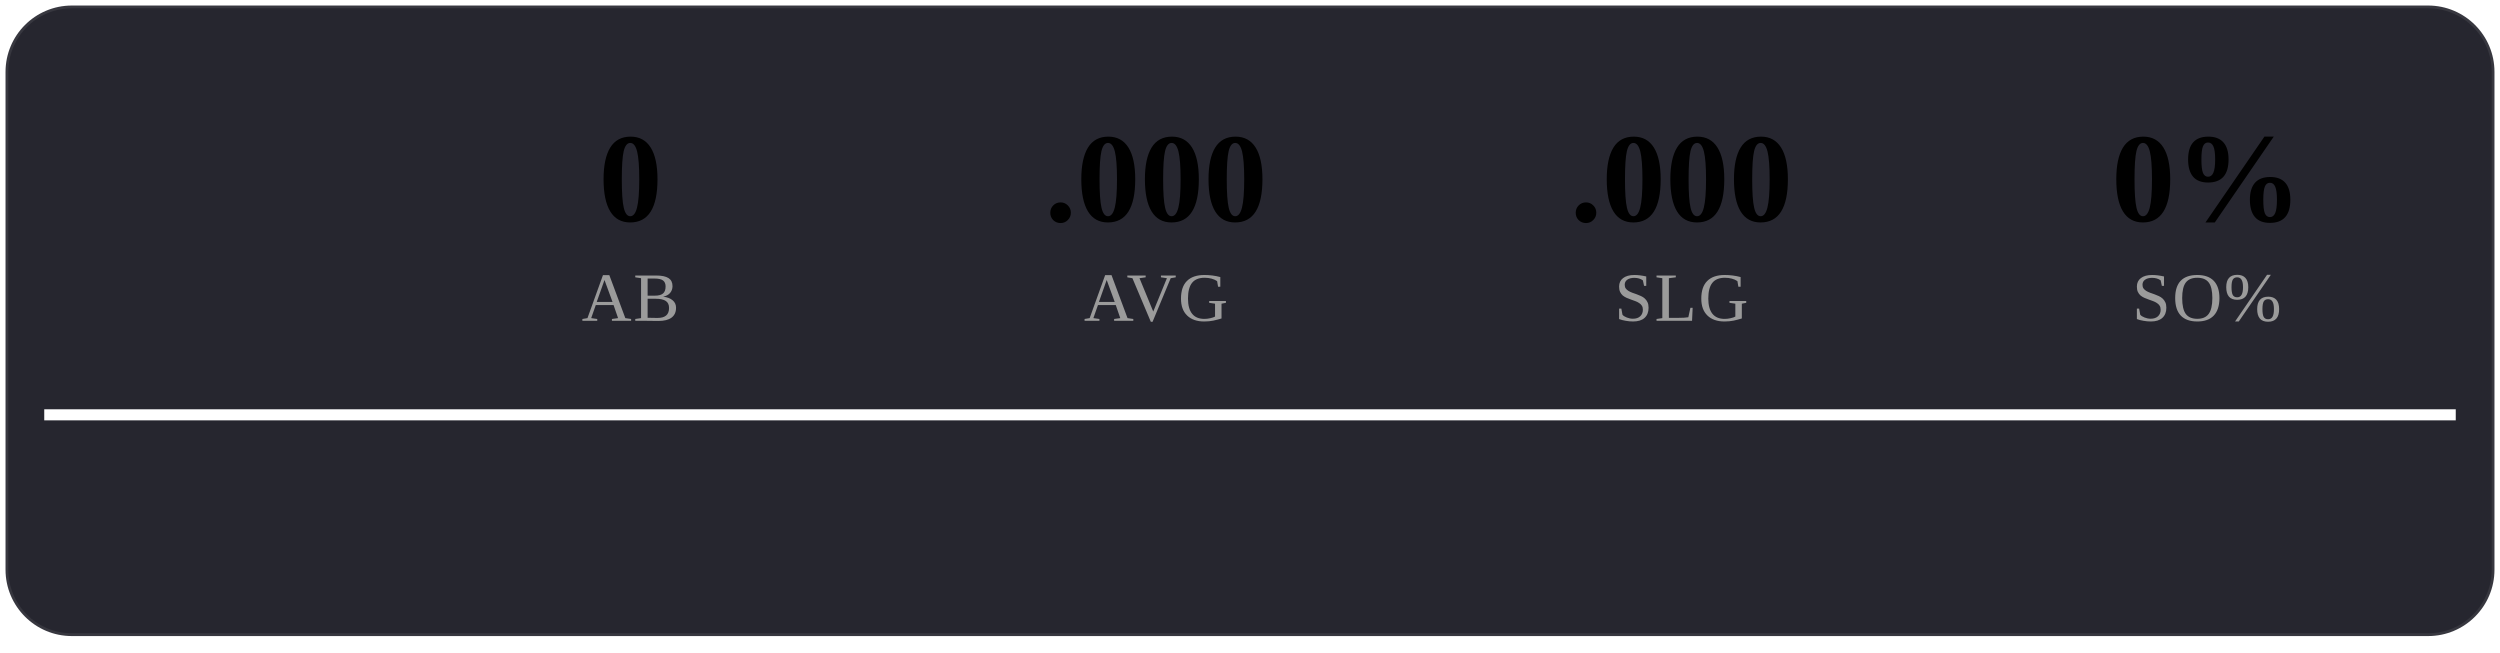
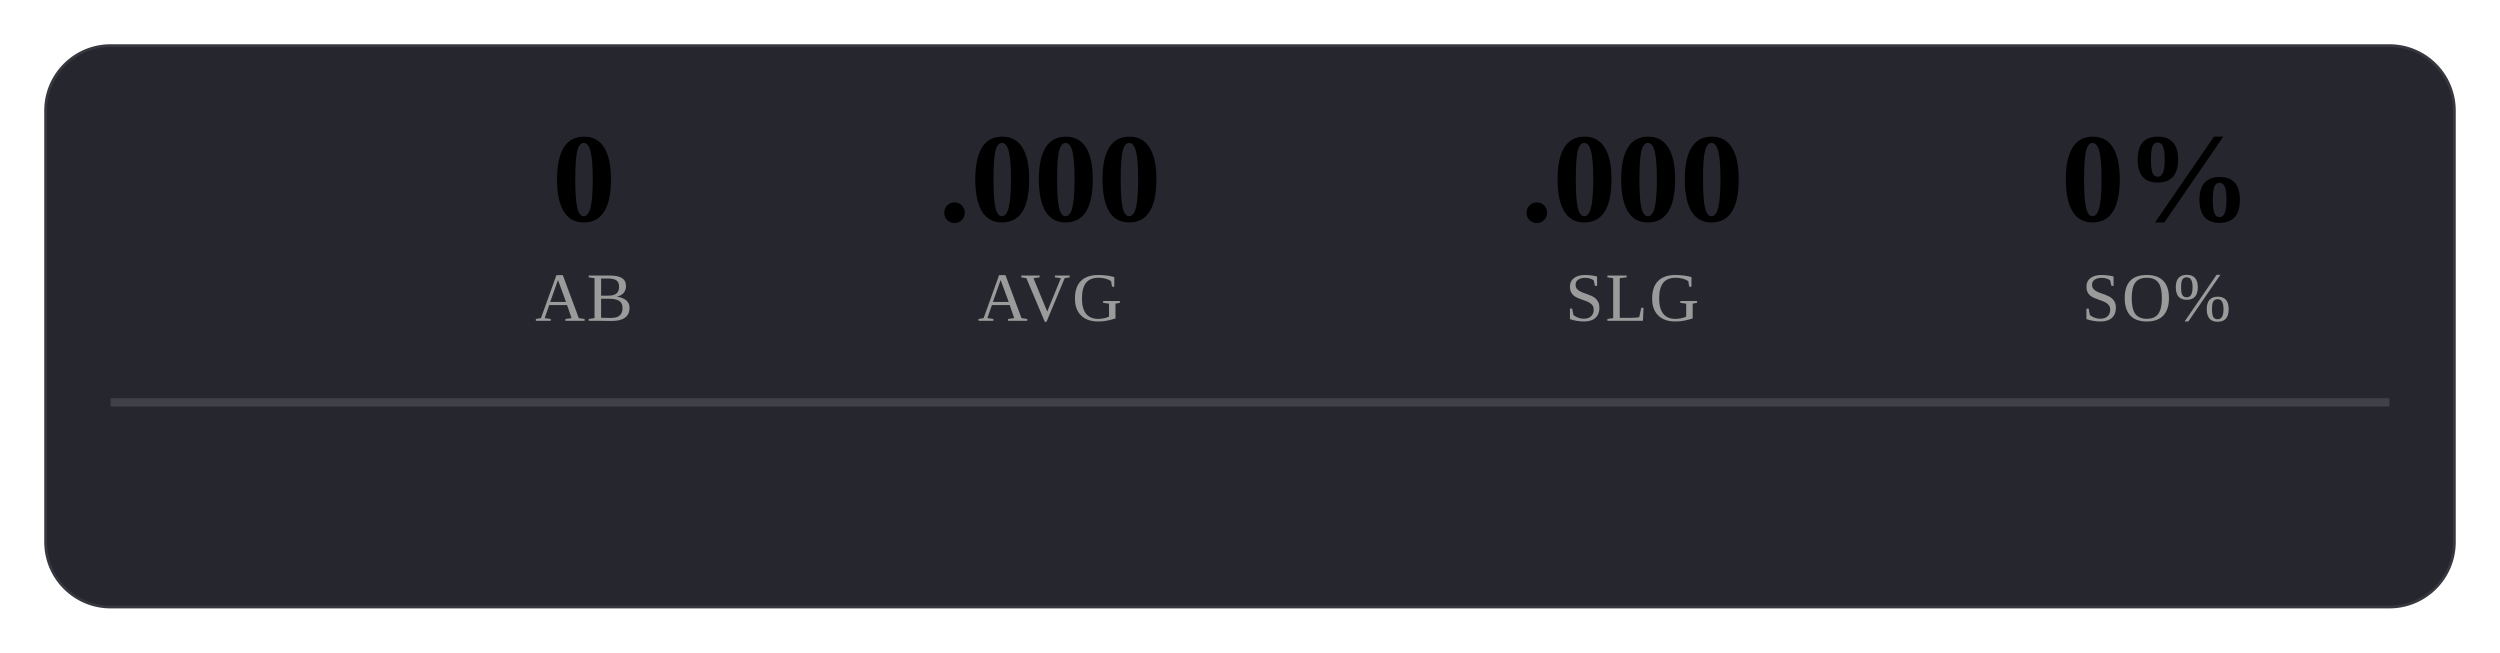
<svg xmlns="http://www.w3.org/2000/svg" viewBox="0 0 452 118" preserveAspectRatio="xMidYMid meet" data-design-vars="app">
  <style>
    .cst-val { fill: var(--stat-value-color, var(--text-primary, #ffffff)); font-family: var(--font-body, 'Inter', system-ui, sans-serif); text-shadow: var(--text-shadow, none);  font-variant-numeric: tabular-nums;}
-     .cst-sub { fill: var(--stat-subtext-color, rgb(155,155,155)); font-family: var(--font-body, 'Inter', system-ui, sans-serif); text-shadow: var(--text-shadow, none); }
+     .cst-sub { fill: var(--stat-subtext-color, rgb(155,155,155)); font-family: var(--font-body, 'Inter', system-ui, sans-serif); }
+     .cst-cap { fill: var(--stat-subtext-color, var(--text-primary, #ffffff)); font-family: var(--font-body, 'Inter', system-ui, sans-serif); text-shadow: var(--text-shadow, none); }
  </style>
-   <rect data-slot="card-bg" x="1" y="1" width="450" height="114" rx="12" data-h-full="114" data-h-compact="74" style="fill:var(--card-bg, rgba(20,20,30,0.92));stroke:var(--border-color, rgba(255,255,255,0.08));stroke-width:var(--border-width, 1px);filter:var(--card-shadow-filter, none)" />
+   <rect data-slot="card-bg" x="8" y="8" width="436" height="102" rx="12" data-h-full="102" data-h-compact="64" style="fill:var(--card-bg, rgba(20,20,30,0.92));stroke:var(--border-color, rgba(255,255,255,0.08));stroke-width:var(--border-width, 1px);filter:var(--card-shadow-filter, none)" />
  <g data-slot="content">
-     <image data-slot="char-icon" x="11" y="15" width="46" height="46" preserveAspectRatio="xMidYMid meet" opacity="0" />
-     <text data-slot="stat-0-value" data-maxw="86" x="114" y="40" text-anchor="middle" class="cst-val" font-size="23" font-weight="700">0</text>
-     <text data-slot="stat-0-label" x="114" y="58" text-anchor="middle" class="cst-sub" font-size="12.5" letter-spacing="0.3">AB</text>
-     <text data-slot="stat-1-value" data-maxw="86" x="209" y="40" text-anchor="middle" class="cst-val" font-size="23" font-weight="700">.000</text>
-     <text data-slot="stat-1-label" x="209" y="58" text-anchor="middle" class="cst-sub" font-size="12.5" letter-spacing="0.3">AVG</text>
-     <text data-slot="stat-2-value" data-maxw="86" x="304" y="40" text-anchor="middle" class="cst-val" font-size="23" font-weight="700">.000</text>
-     <text data-slot="stat-2-label" x="304" y="58" text-anchor="middle" class="cst-sub" font-size="12.5" letter-spacing="0.3">SLG</text>
-     <text data-slot="stat-3-value" data-maxw="86" x="399" y="40" text-anchor="middle" class="cst-val" font-size="23" font-weight="700">0%</text>
-     <text data-slot="stat-3-label" x="399" y="58" text-anchor="middle" class="cst-sub" font-size="12.5" letter-spacing="0.3">SO%</text>
+     <image data-slot="char-icon" x="20" y="17" width="46" height="46" preserveAspectRatio="xMidYMid meet" style="image-rendering:pixelated" opacity="0" />
+     <g data-slot="stat-row" data-span-x="74" data-span-w="358">
+       <text data-slot="stat-0-value" data-maxw="54.33" x="105.59" y="40" text-anchor="middle" class="cst-val" font-size="23" font-weight="700">0</text>
+       <text data-slot="stat-0-label" x="105.59" y="58" text-anchor="middle" class="cst-sub" font-size="12.5" letter-spacing="0.3">AB</text>
+       <text data-slot="stat-1-value" data-maxw="90.55" x="189.83" y="40" text-anchor="middle" class="cst-val" font-size="23" font-weight="700">.000</text>
+       <text data-slot="stat-1-label" x="189.83" y="58" text-anchor="middle" class="cst-sub" font-size="12.5" letter-spacing="0.3">AVG</text>
+       <text data-slot="stat-2-value" data-maxw="90.55" x="295.11" y="40" text-anchor="middle" class="cst-val" font-size="23" font-weight="700">.000</text>
+       <text data-slot="stat-2-label" x="295.11" y="58" text-anchor="middle" class="cst-sub" font-size="12.5" letter-spacing="0.3">SLG</text>
+       <text data-slot="stat-3-value" data-maxw="72.45" x="389.88" y="40" text-anchor="middle" class="cst-val" font-size="23" font-weight="700">0%</text>
+       <text data-slot="stat-3-label" x="389.88" y="58" text-anchor="middle" class="cst-sub" font-size="12.5" letter-spacing="0.3">SO%</text>
+     </g>
    <g data-slot="line-group">
-       <rect x="8" y="74" width="436" height="2" style="fill:var(--border-color, rgb(255,255,255))" />
-       <text data-slot="line-label" x="12" y="101" class="cst-sub" font-size="13" font-weight="600" />
-       <text data-slot="line-text" data-maxw="320" x="226" y="101" text-anchor="middle" class="cst-sub" font-size="13" font-weight="600" />
+       <rect x="20" y="72" width="412" height="1.5" style="fill:rgba(255,255,255,0.12)" />
+       <text data-slot="line-label" x="20" y="97" class="cst-sub" font-size="13" font-weight="600" />
+       <text data-slot="line-text" data-maxw="364" data-x-labelled="68" data-x-bare="20" data-maxr="432" x="68" y="97" class="cst-cap" font-size="16" font-weight="600" />
    </g>
  </g>
</svg>
